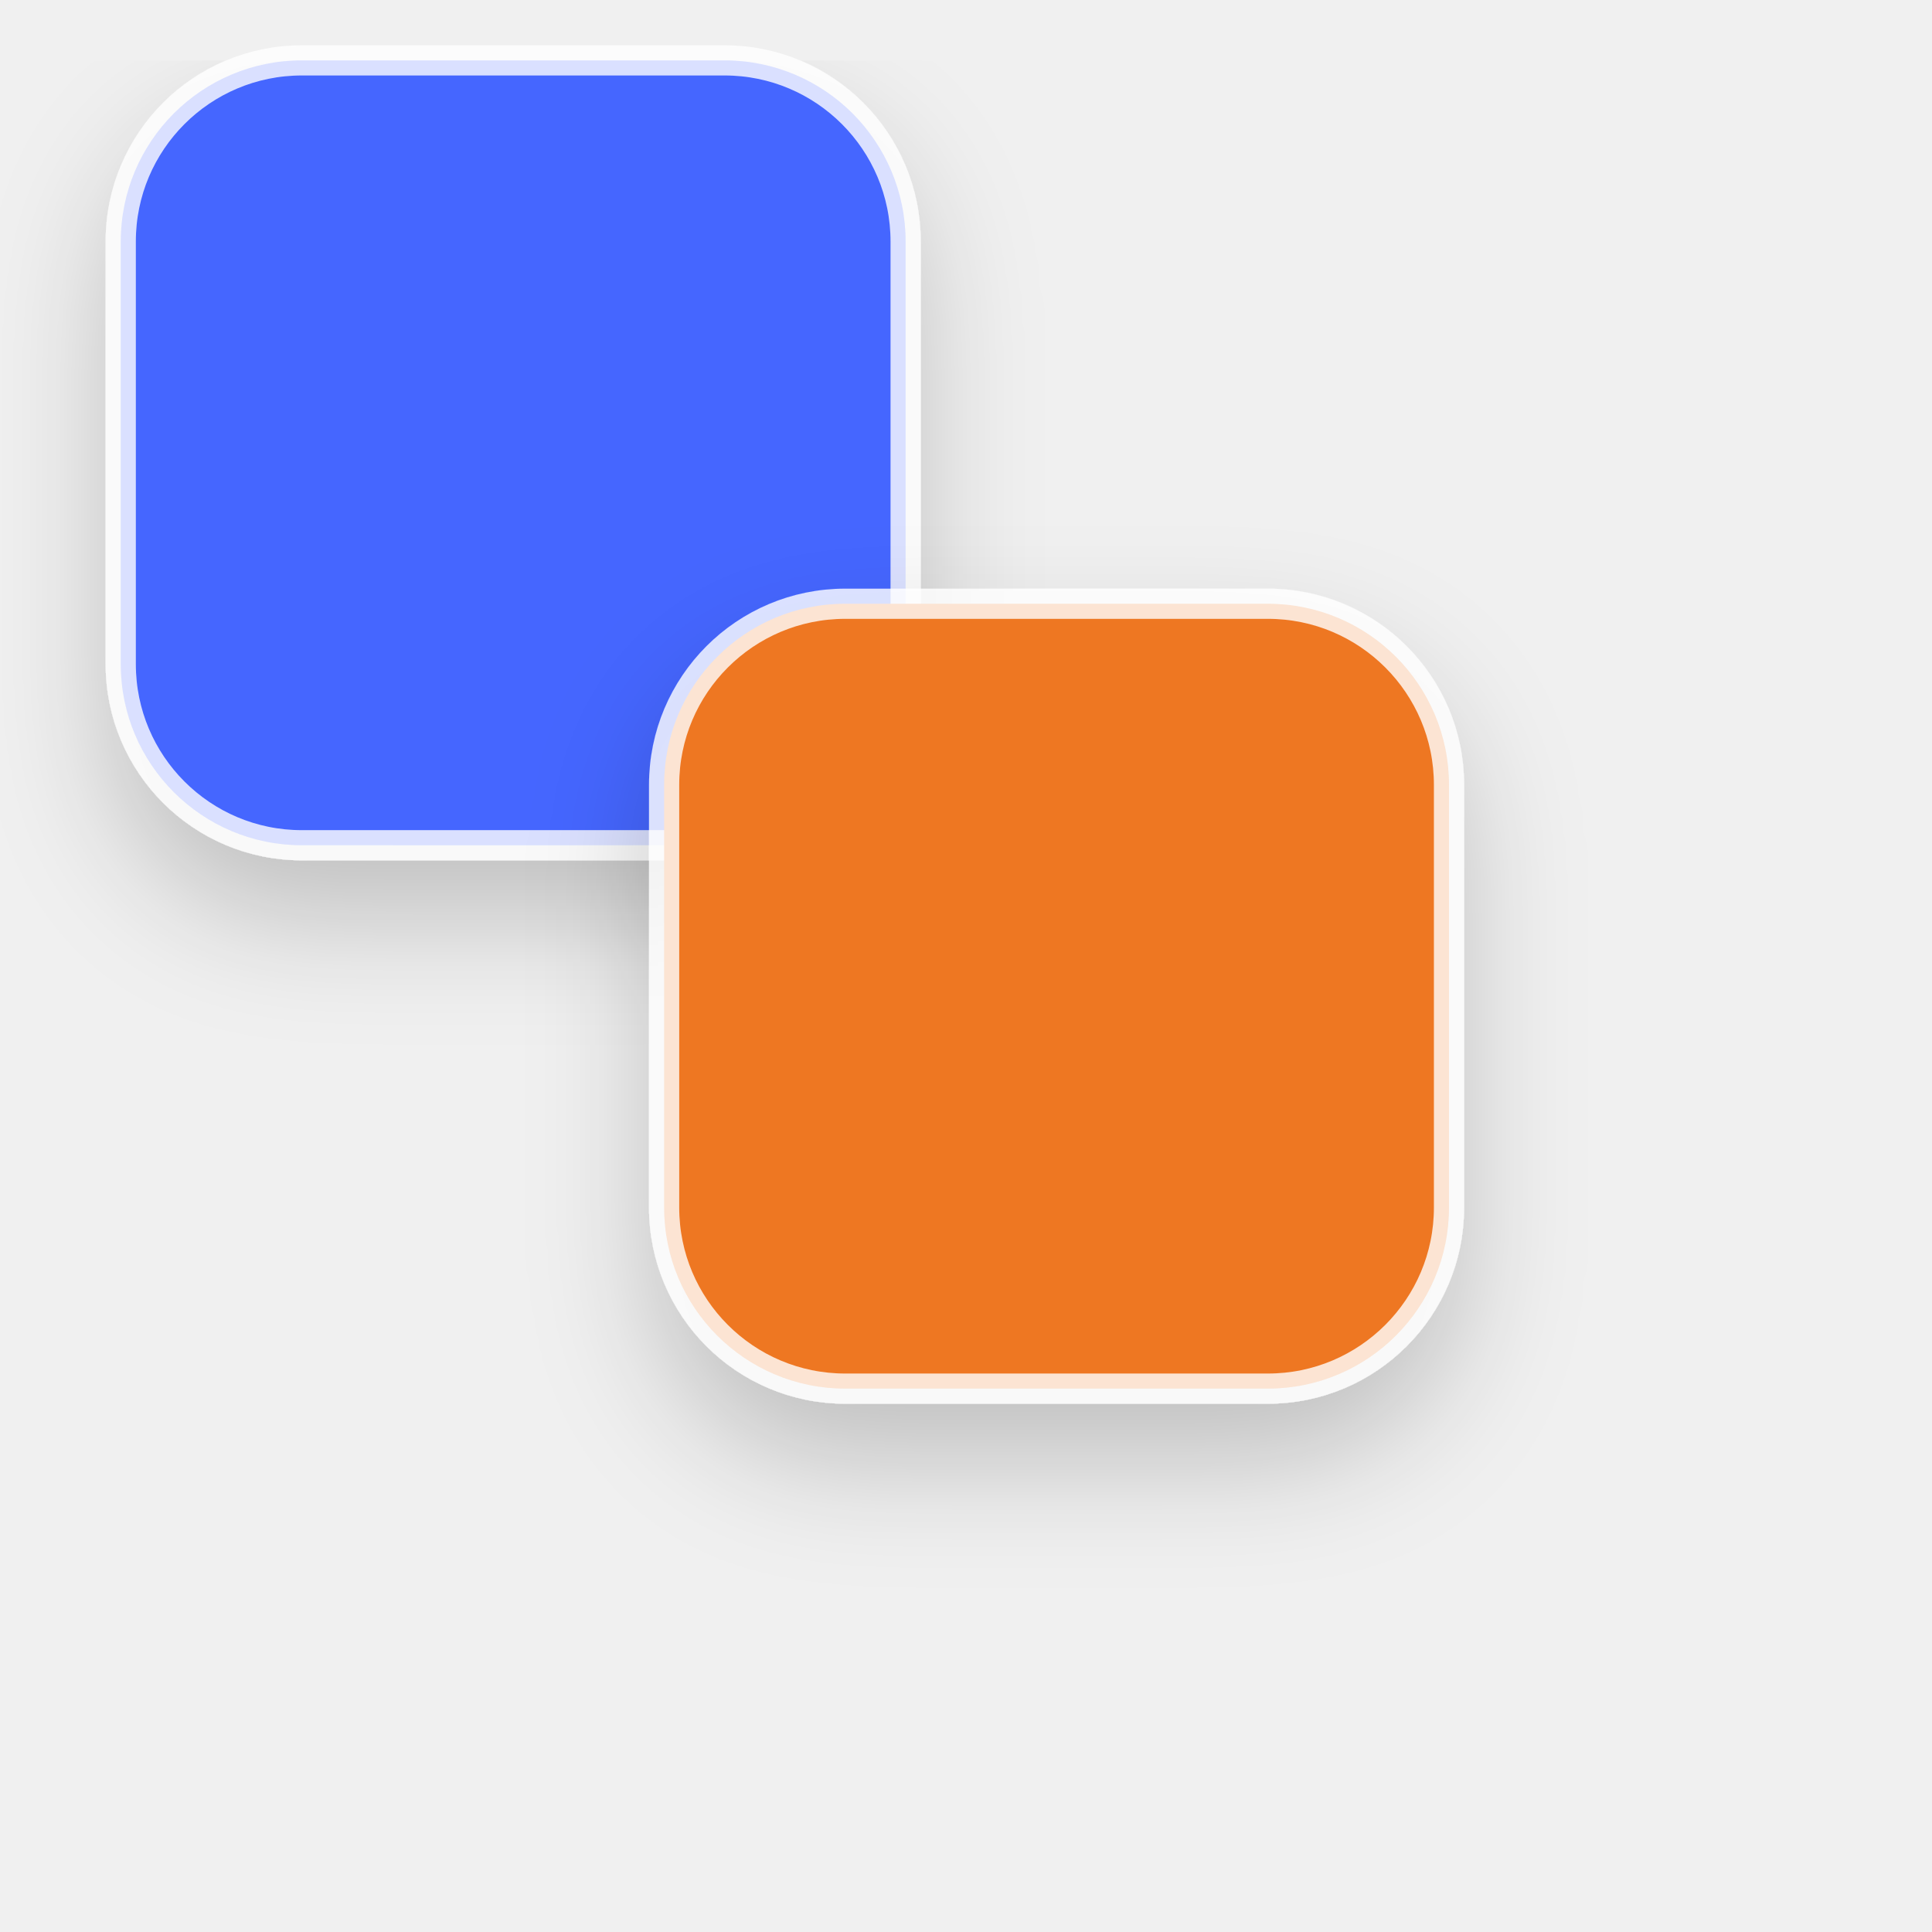
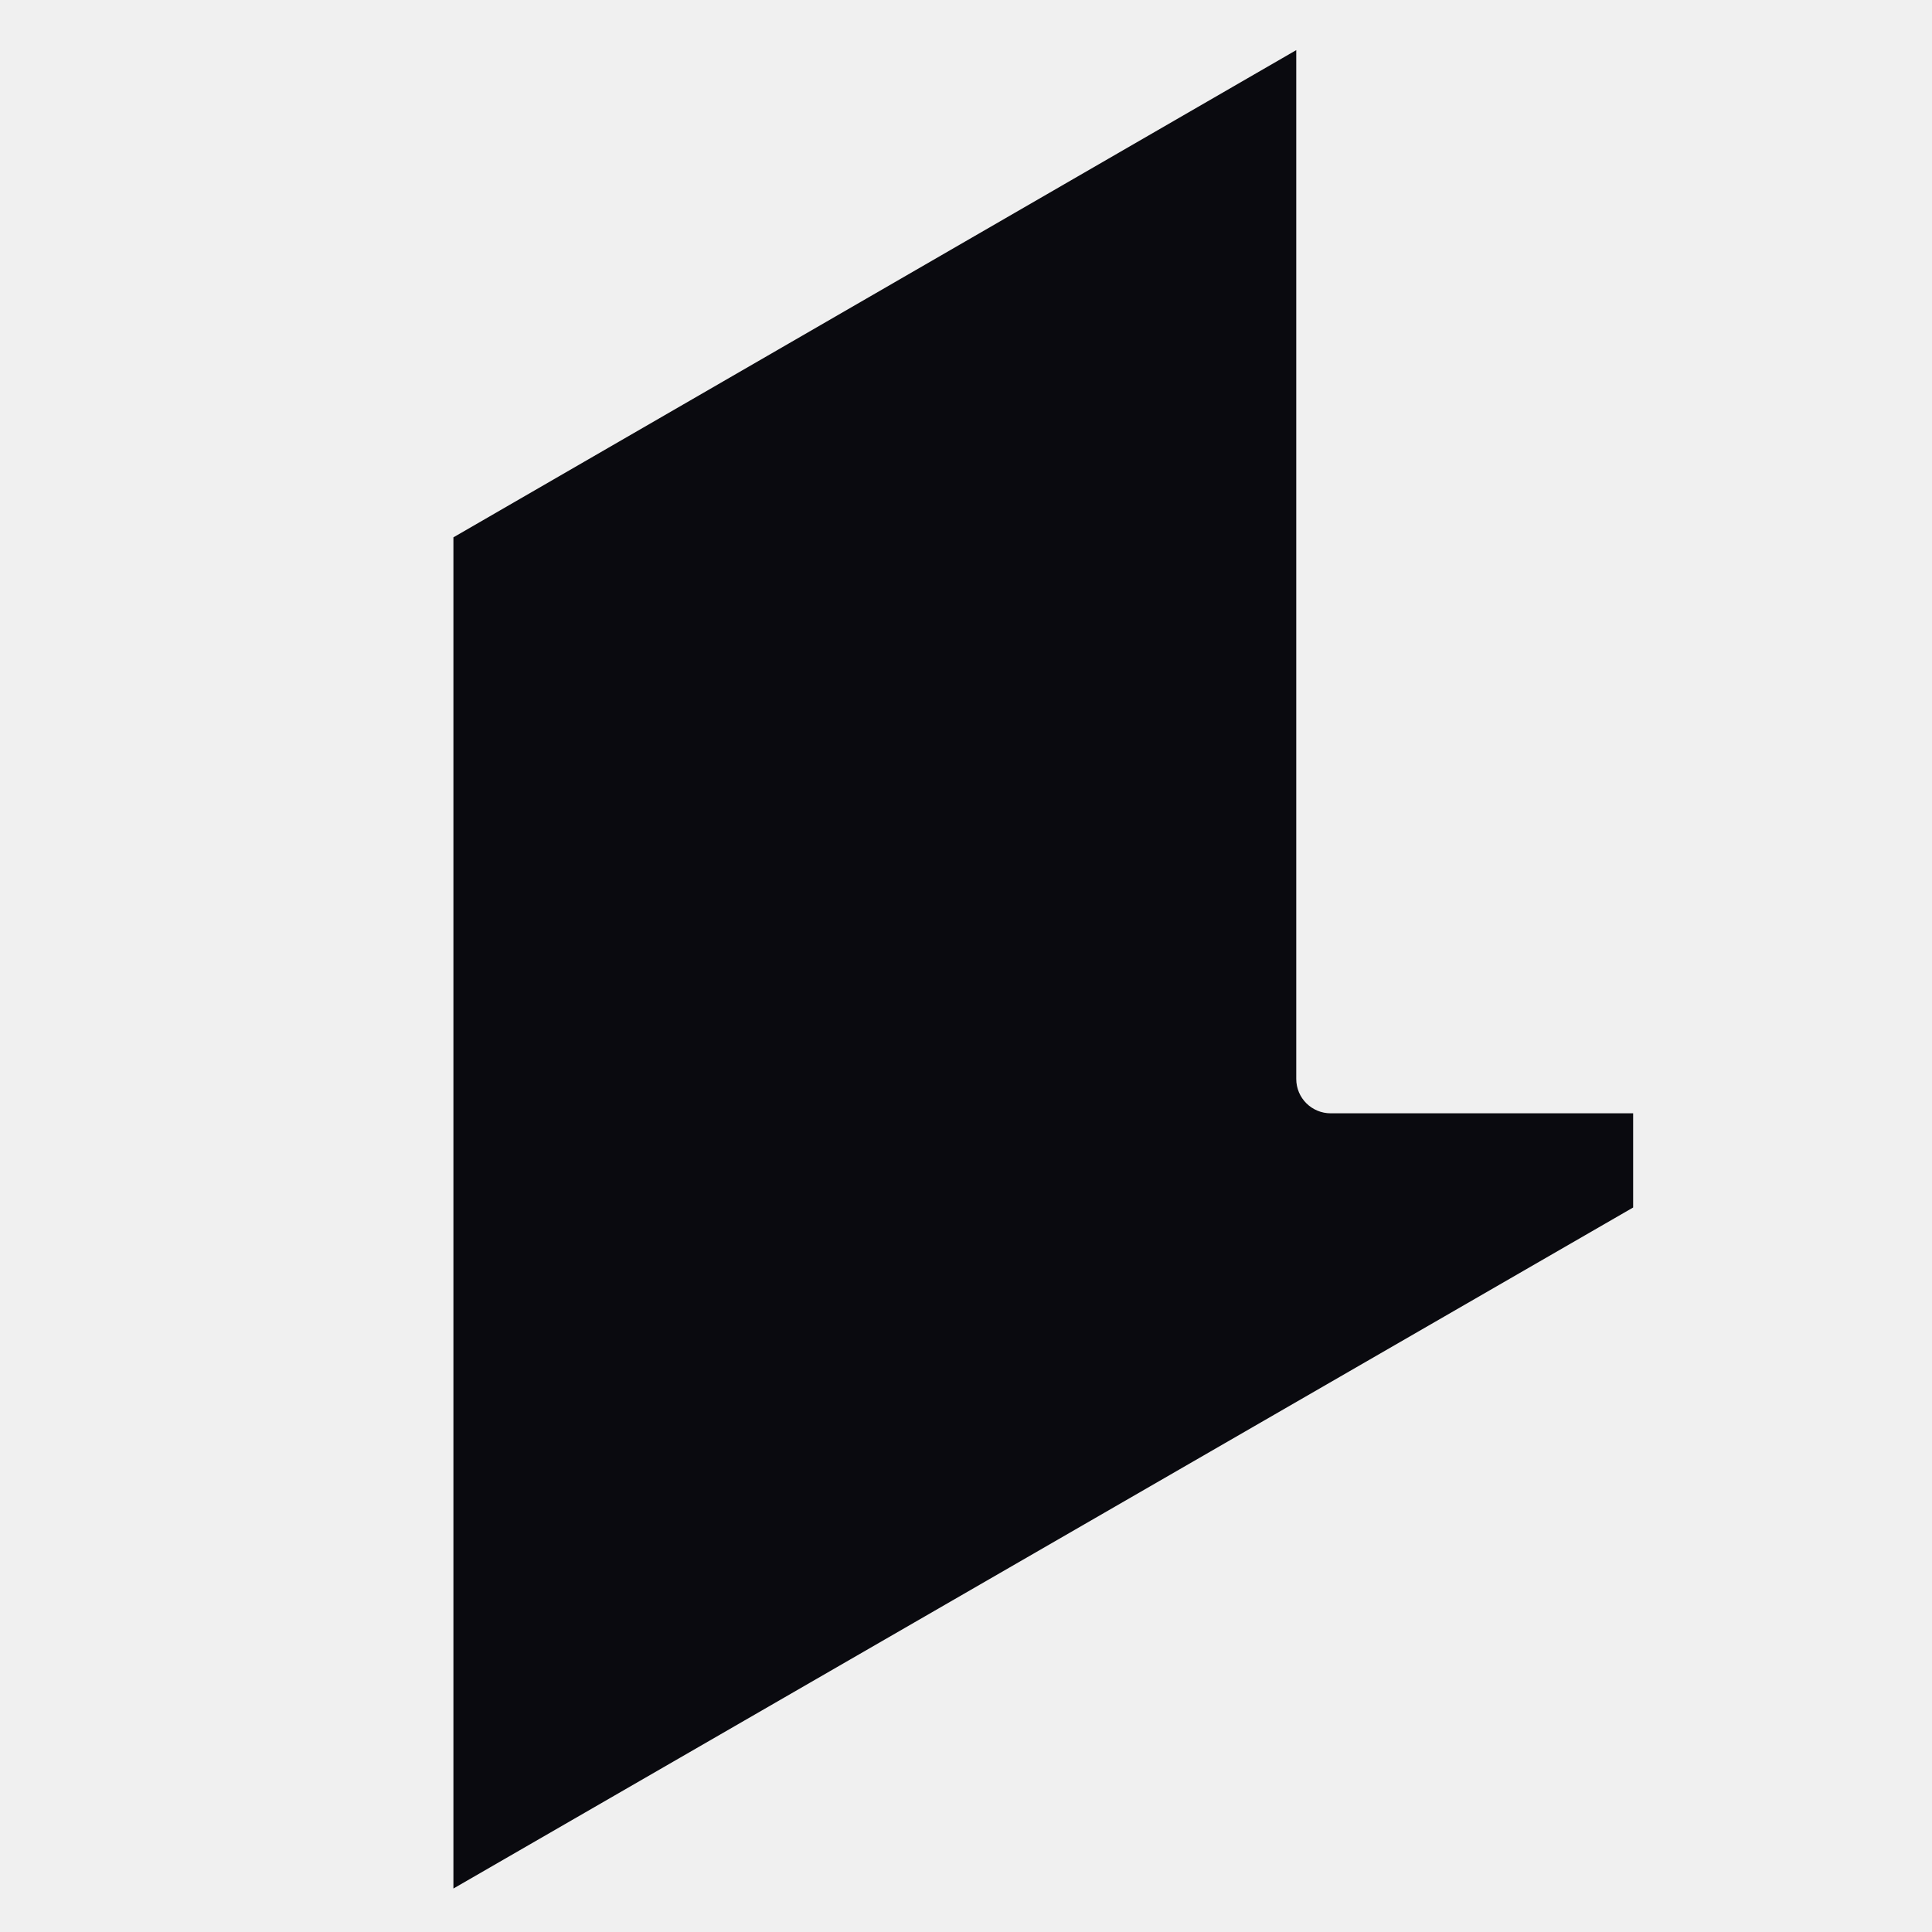
<svg xmlns="http://www.w3.org/2000/svg" viewBox="0 0 32 32">
-   <defs>
-     <filter id="dropShadowFavicon" x="-50%" y="-50%" width="200%" height="200%">
-       <feDropShadow dx="0" dy="1" stdDeviation="1" flood-opacity="0.2" flood-color="#000000" />
-     </filter>
-   </defs>
-   <rect x="2" y="1" width="13" height="13" rx="3" fill="#4466ff" stroke="white" stroke-width="0.5" stroke-opacity="0.8" filter="url(#dropShadowFavicon)" />
-   <rect x="11" y="10" width="13" height="13" rx="3" fill="#ee7722" stroke="white" stroke-width="0.5" stroke-opacity="0.8" filter="url(#dropShadowFavicon)" />
+   <style>
+     path { fill: #0a0a0f; }
+     @media (prefers-color-scheme: dark) { path { fill: #ffffff; } }
+   </style>
+   <path d="M7.51,8.9L21.47.83v17.04c0,.32.26.57.57.57h5.01v1.56L7.51,31.28V8.9Z" />
</svg>
